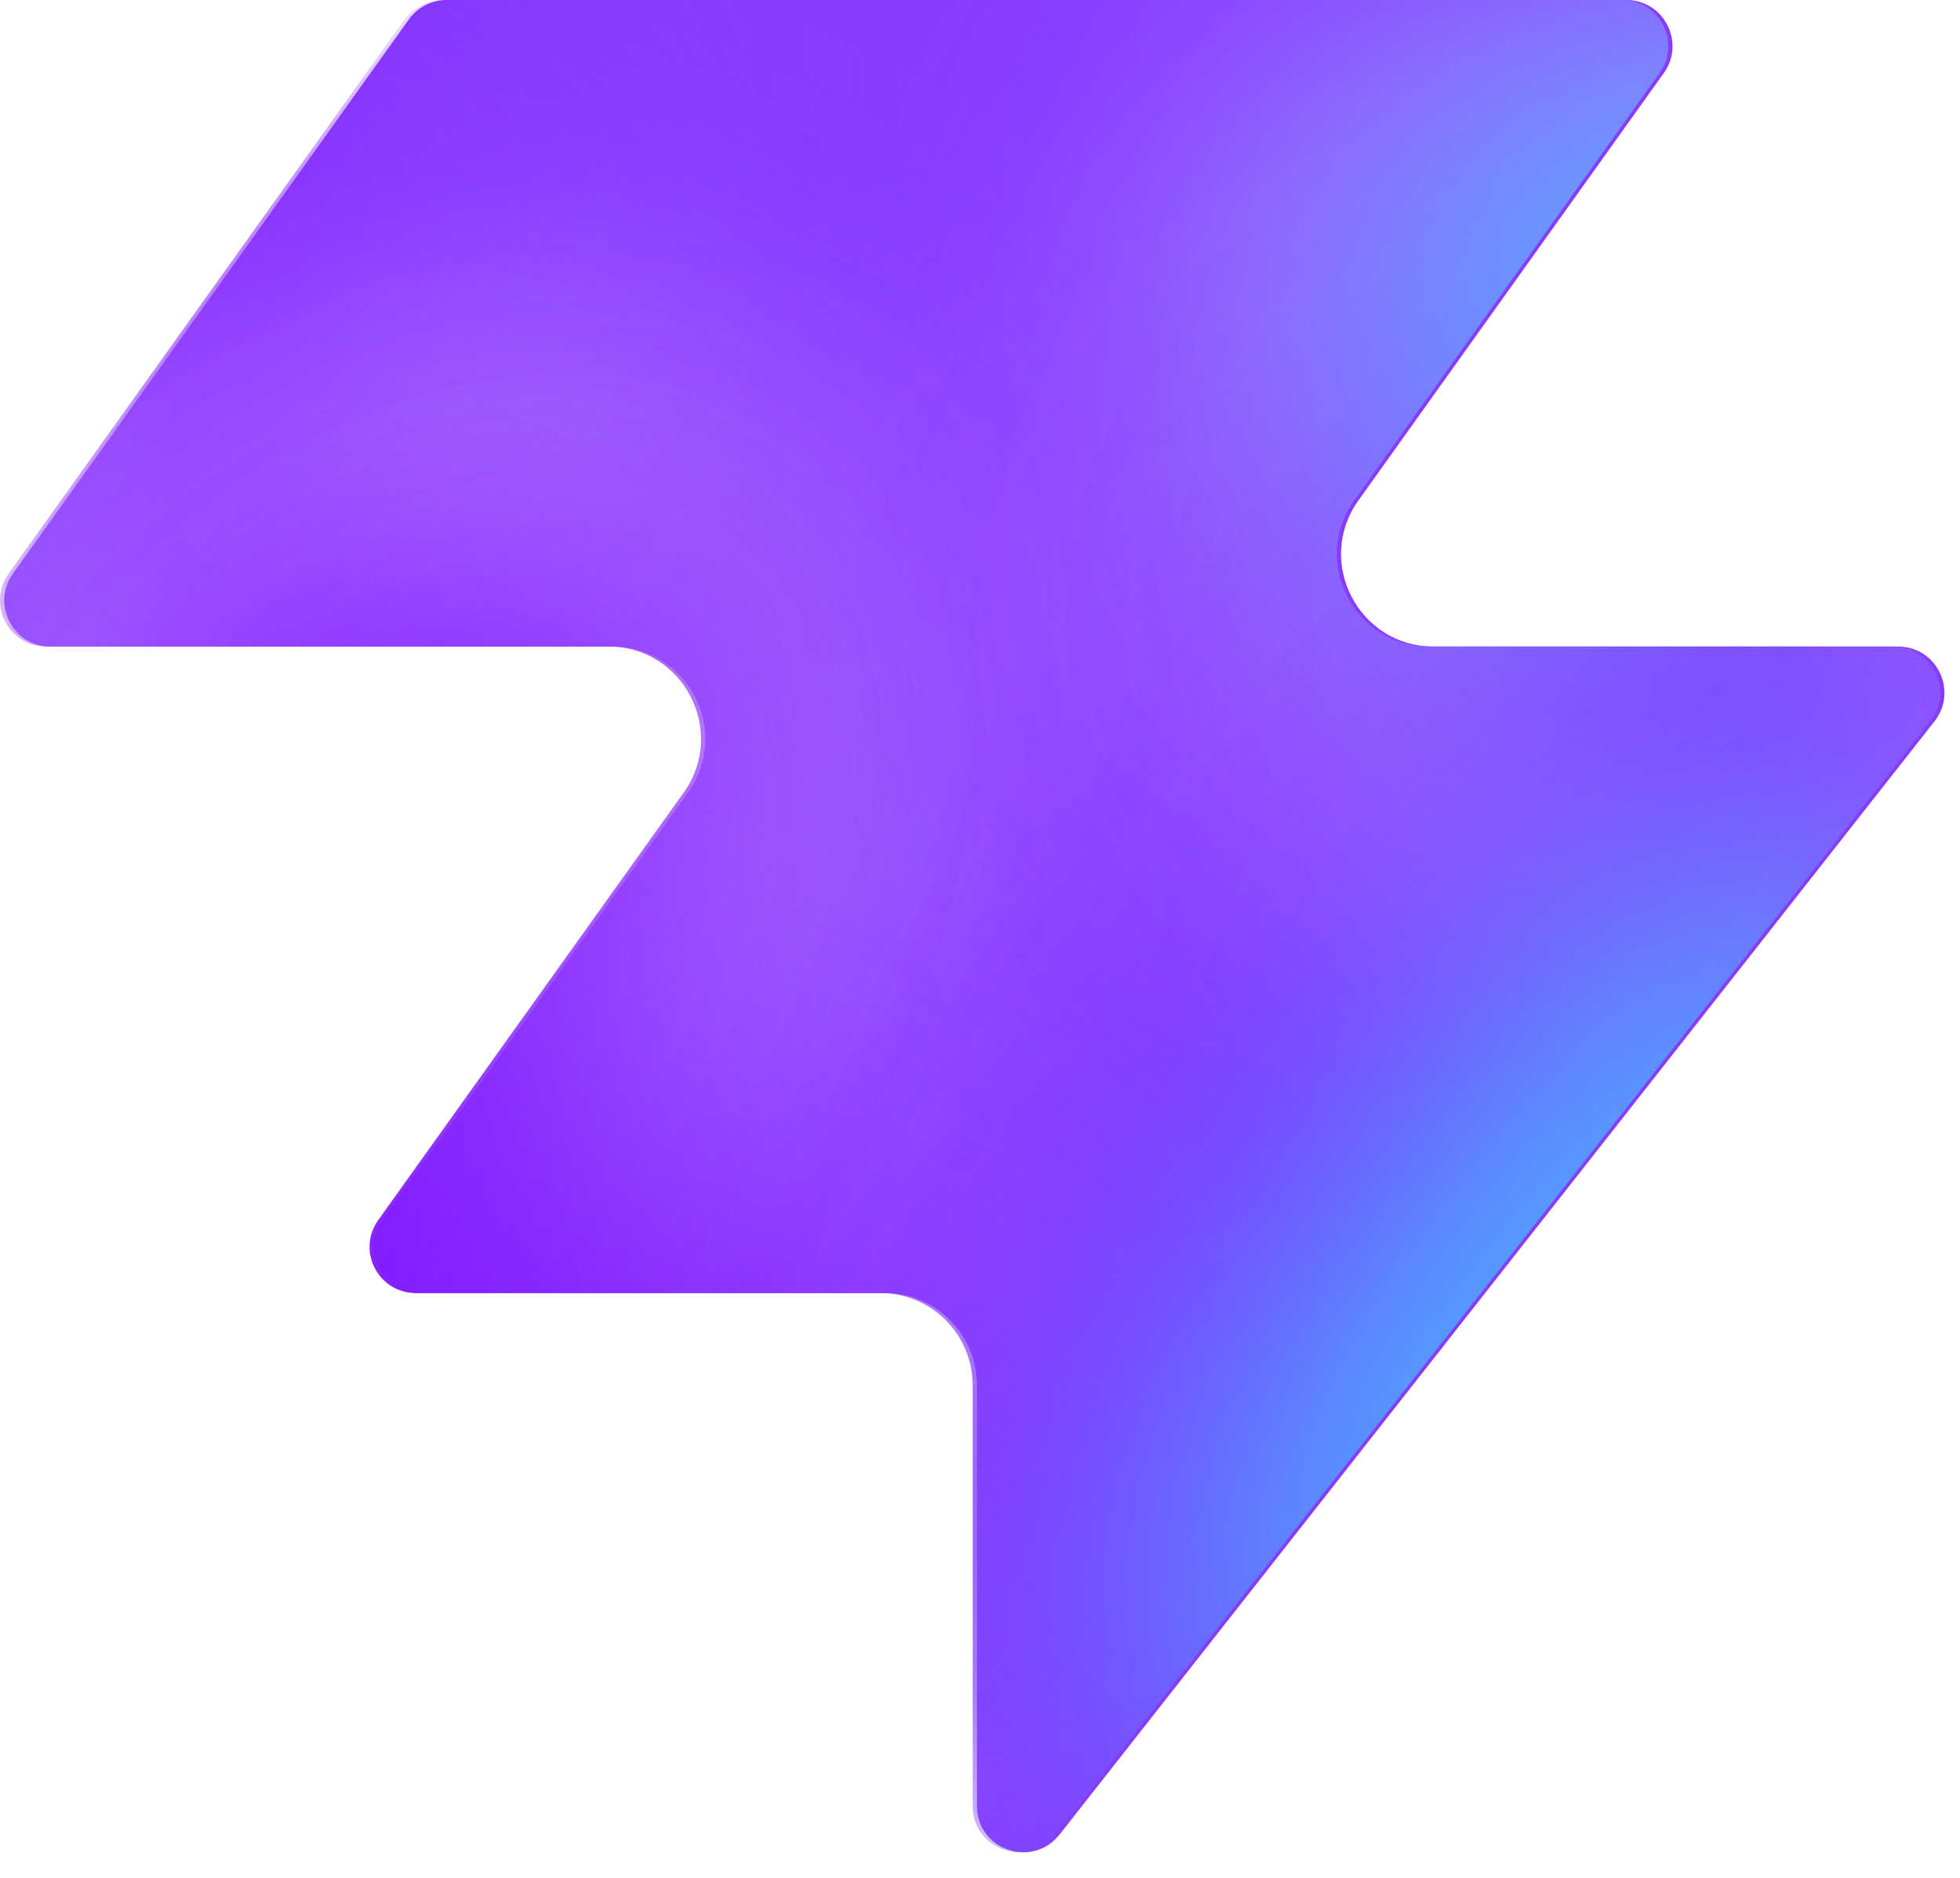
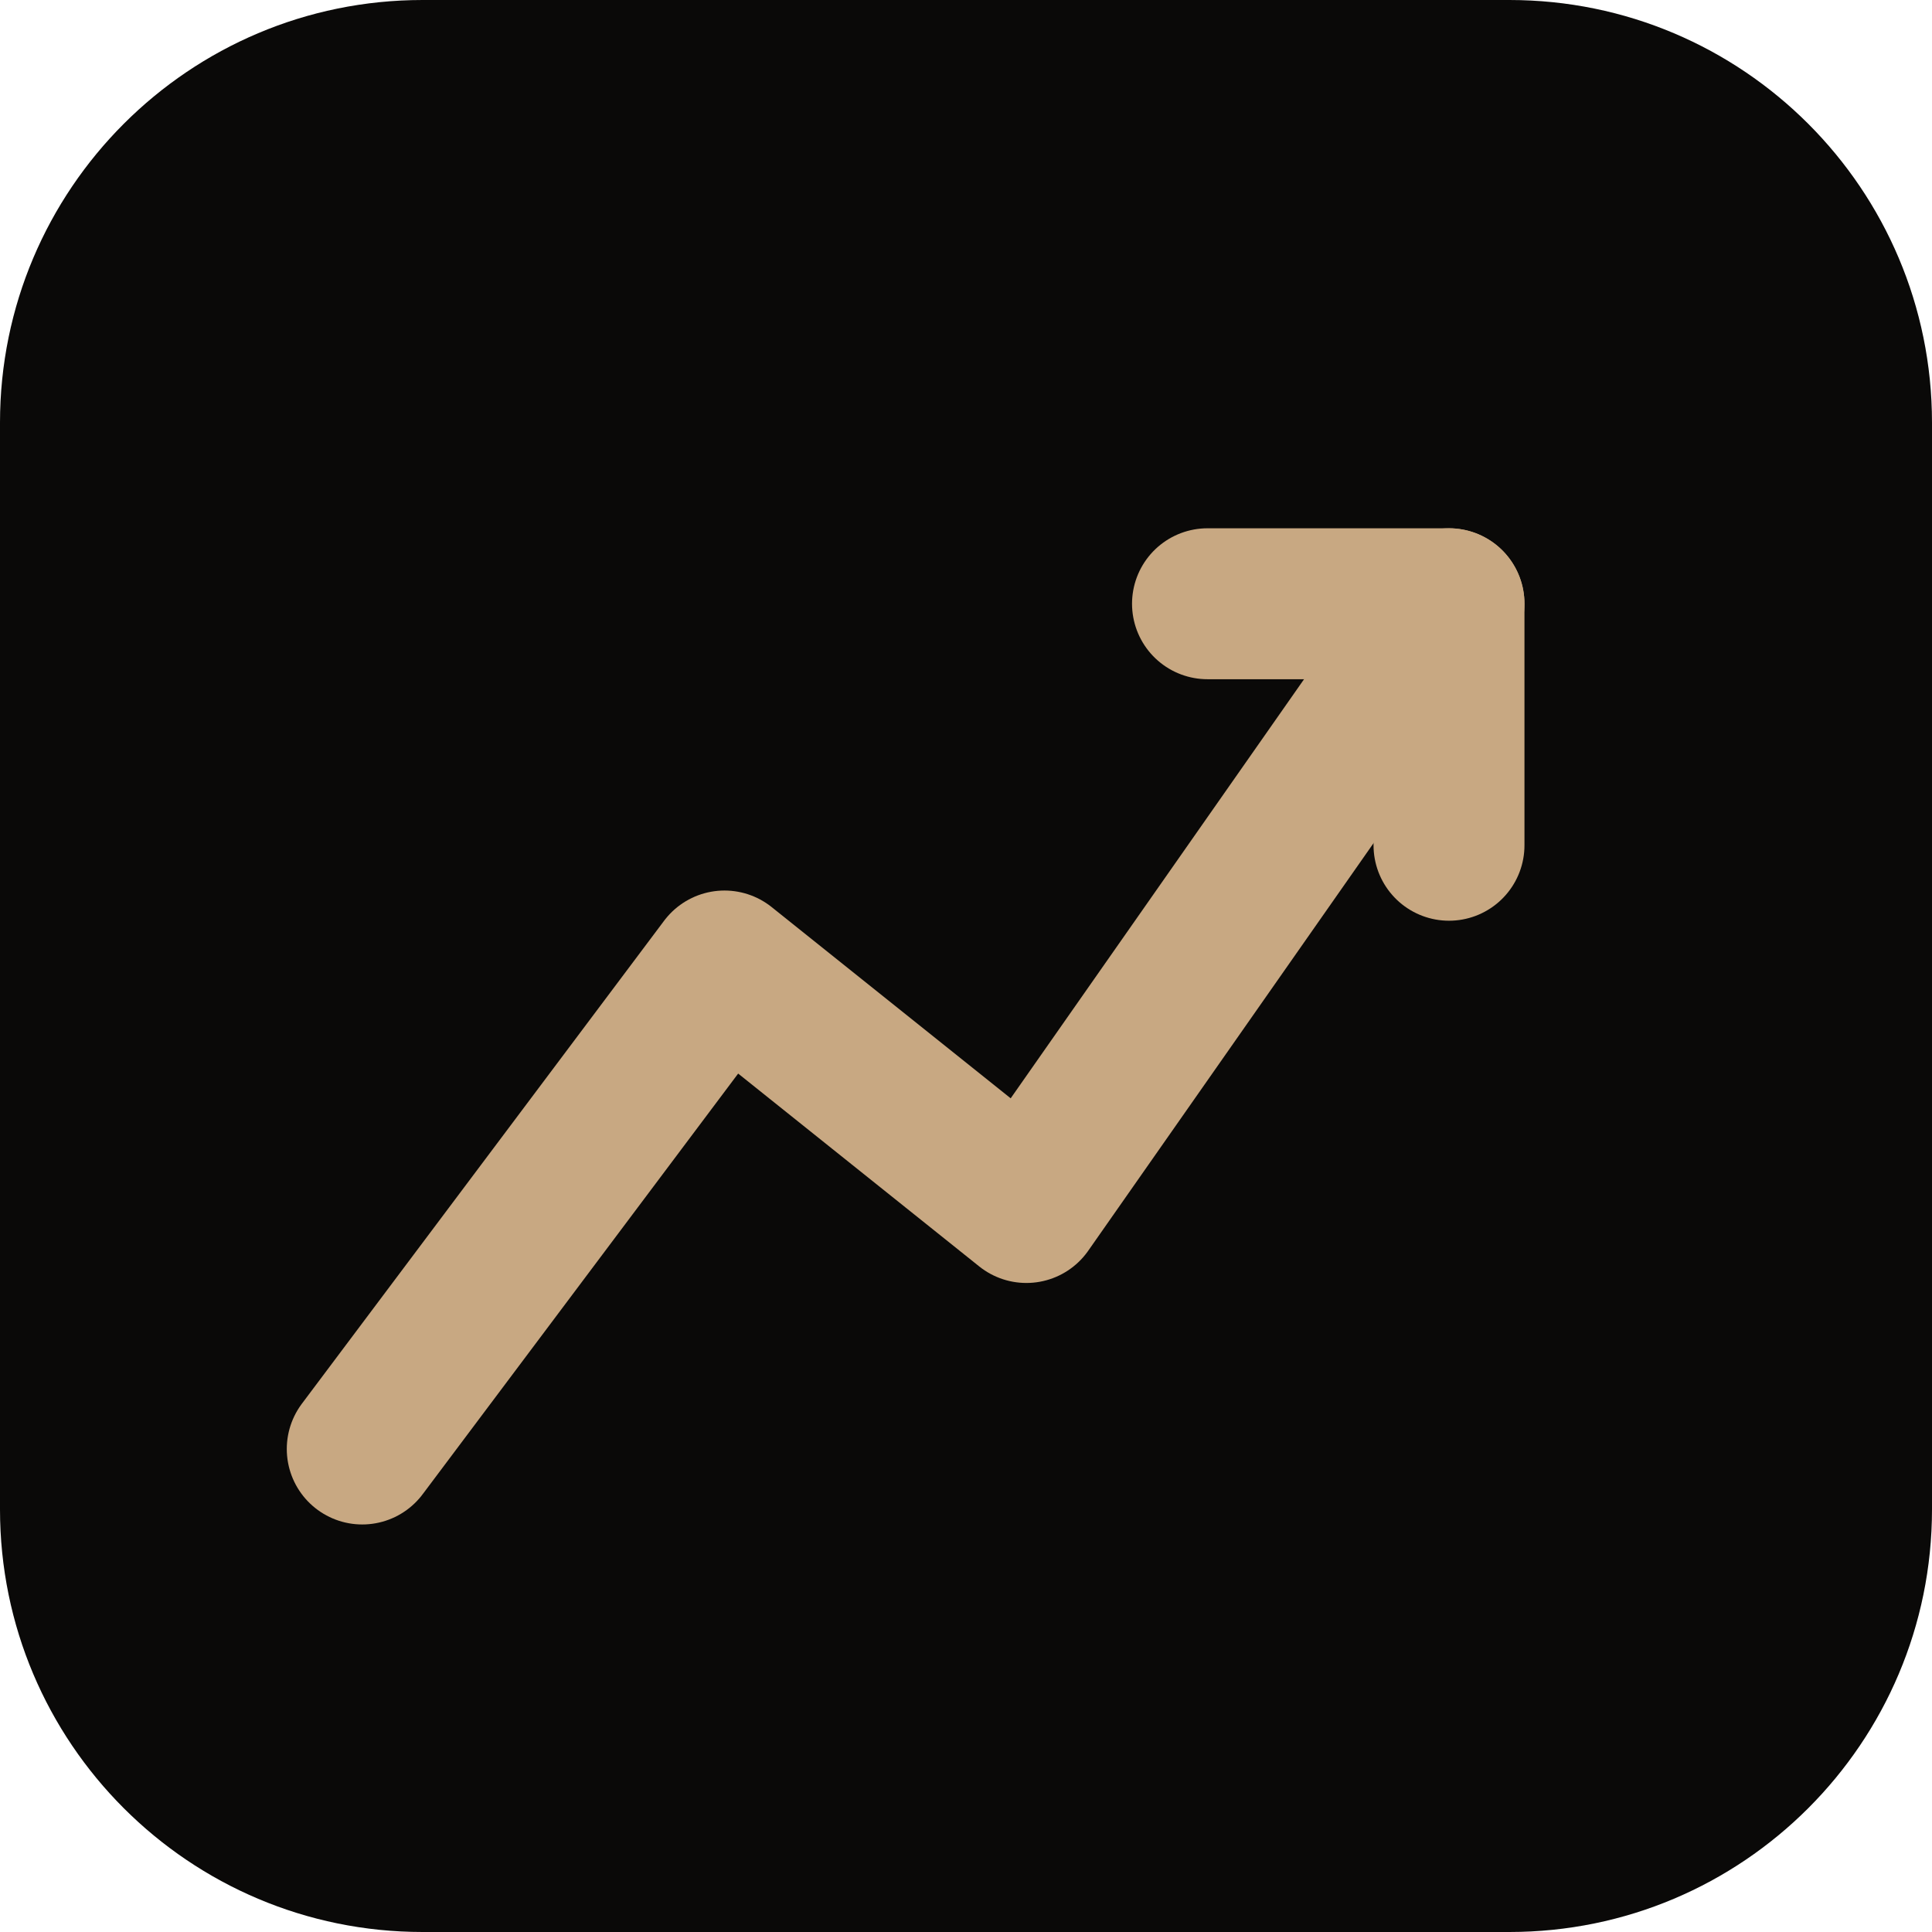
- <svg xmlns="http://www.w3.org/2000/svg" width="48" height="46" fill="none" viewBox="0 0 48 46">
-   <path fill="#863bff" d="M25.946 44.938c-.664.845-2.021.375-2.021-.698V33.937a2.26 2.26 0 0 0-2.262-2.262H10.287c-.92 0-1.456-1.04-.92-1.788l7.48-10.471c1.07-1.497 0-3.578-1.842-3.578H1.237c-.92 0-1.456-1.04-.92-1.788L10.013.474c.214-.297.556-.474.92-.474h28.894c.92 0 1.456 1.04.92 1.788l-7.48 10.471c-1.07 1.498 0 3.579 1.842 3.579h11.377c.943 0 1.473 1.088.89 1.83L25.947 44.94z" style="fill:#863bff;fill:color(display-p3 .525 .23 1);fill-opacity:1" />
-   <mask id="a" width="48" height="46" x="0" y="0" maskUnits="userSpaceOnUse" style="mask-type:alpha">
-     <path fill="#000" d="M25.842 44.938c-.664.844-2.021.375-2.021-.698V33.937a2.26 2.26 0 0 0-2.262-2.262H10.183c-.92 0-1.456-1.04-.92-1.788l7.48-10.471c1.07-1.498 0-3.579-1.842-3.579H1.133c-.92 0-1.456-1.04-.92-1.787L9.91.473c.214-.297.556-.474.92-.474h28.894c.92 0 1.456 1.04.92 1.788l-7.48 10.471c-1.07 1.498 0 3.578 1.842 3.578h11.377c.943 0 1.473 1.088.89 1.832L25.843 44.94z" style="fill:#000;fill-opacity:1" />
-   </mask>
-   <g mask="url(#a)">
-     <g filter="url(#b)">
-       <ellipse cx="5.508" cy="14.704" fill="#ede6ff" rx="5.508" ry="14.704" style="fill:#ede6ff;fill:color(display-p3 .927 .903 1);fill-opacity:1" transform="matrix(.00324 1 1 -.00324 -4.47 31.516)" />
-     </g>
-     <g filter="url(#c)">
-       <ellipse cx="10.399" cy="29.851" fill="#ede6ff" rx="10.399" ry="29.851" style="fill:#ede6ff;fill:color(display-p3 .927 .903 1);fill-opacity:1" transform="matrix(.00324 1 1 -.00324 -39.328 7.883)" />
-     </g>
-     <g filter="url(#d)">
-       <ellipse cx="5.508" cy="30.487" fill="#7e14ff" rx="5.508" ry="30.487" style="fill:#7e14ff;fill:color(display-p3 .492 .077 1);fill-opacity:1" transform="rotate(89.814 -25.913 -14.639)scale(1 -1)" />
-     </g>
-     <g filter="url(#e)">
-       <ellipse cx="5.508" cy="30.599" fill="#7e14ff" rx="5.508" ry="30.599" style="fill:#7e14ff;fill:color(display-p3 .492 .077 1);fill-opacity:1" transform="rotate(89.814 -32.644 -3.334)scale(1 -1)" />
-     </g>
-     <g filter="url(#f)">
-       <ellipse cx="5.508" cy="30.599" fill="#7e14ff" rx="5.508" ry="30.599" style="fill:#7e14ff;fill:color(display-p3 .492 .077 1);fill-opacity:1" transform="matrix(.00324 1 1 -.00324 -34.34 30.47)" />
-     </g>
-     <g filter="url(#g)">
-       <ellipse cx="14.072" cy="22.078" fill="#ede6ff" rx="14.072" ry="22.078" style="fill:#ede6ff;fill:color(display-p3 .927 .903 1);fill-opacity:1" transform="rotate(93.35 24.506 48.493)scale(-1 1)" />
-     </g>
-     <g filter="url(#h)">
-       <ellipse cx="3.47" cy="21.501" fill="#7e14ff" rx="3.47" ry="21.501" style="fill:#7e14ff;fill:color(display-p3 .492 .077 1);fill-opacity:1" transform="rotate(89.009 28.708 47.59)scale(-1 1)" />
-     </g>
-     <g filter="url(#i)">
-       <ellipse cx="3.47" cy="21.501" fill="#7e14ff" rx="3.47" ry="21.501" style="fill:#7e14ff;fill:color(display-p3 .492 .077 1);fill-opacity:1" transform="rotate(89.009 28.708 47.59)scale(-1 1)" />
-     </g>
-     <g filter="url(#j)">
-       <ellipse cx=".387" cy="8.972" fill="#7e14ff" rx="4.407" ry="29.108" style="fill:#7e14ff;fill:color(display-p3 .492 .077 1);fill-opacity:1" transform="rotate(39.51 .387 8.972)" />
-     </g>
-     <g filter="url(#k)">
-       <ellipse cx="47.523" cy="-6.092" fill="#7e14ff" rx="4.407" ry="29.108" style="fill:#7e14ff;fill:color(display-p3 .492 .077 1);fill-opacity:1" transform="rotate(37.892 47.523 -6.092)" />
-     </g>
-     <g filter="url(#l)">
-       <ellipse cx="41.412" cy="6.333" fill="#47bfff" rx="5.971" ry="9.665" style="fill:#47bfff;fill:color(display-p3 .28 .748 1);fill-opacity:1" transform="rotate(37.892 41.412 6.333)" />
-     </g>
-     <g filter="url(#m)">
-       <ellipse cx="-1.879" cy="38.332" fill="#7e14ff" rx="4.407" ry="29.108" style="fill:#7e14ff;fill:color(display-p3 .492 .077 1);fill-opacity:1" transform="rotate(37.892 -1.88 38.332)" />
-     </g>
-     <g filter="url(#n)">
-       <ellipse cx="-1.879" cy="38.332" fill="#7e14ff" rx="4.407" ry="29.108" style="fill:#7e14ff;fill:color(display-p3 .492 .077 1);fill-opacity:1" transform="rotate(37.892 -1.88 38.332)" />
-     </g>
-     <g filter="url(#o)">
-       <ellipse cx="35.651" cy="29.907" fill="#7e14ff" rx="4.407" ry="29.108" style="fill:#7e14ff;fill:color(display-p3 .492 .077 1);fill-opacity:1" transform="rotate(37.892 35.651 29.907)" />
-     </g>
-     <g filter="url(#p)">
-       <ellipse cx="38.418" cy="32.4" fill="#47bfff" rx="5.971" ry="15.297" style="fill:#47bfff;fill:color(display-p3 .28 .748 1);fill-opacity:1" transform="rotate(37.892 38.418 32.4)" />
-     </g>
-   </g>
-   <defs>
-     <filter id="b" width="60.045" height="41.654" x="-19.77" y="16.149" color-interpolation-filters="sRGB" filterUnits="userSpaceOnUse">
-       <feFlood flood-opacity="0" result="BackgroundImageFix" />
-       <feBlend in="SourceGraphic" in2="BackgroundImageFix" result="shape" />
-       <feGaussianBlur result="effect1_foregroundBlur_2002_17158" stdDeviation="7.659" />
-     </filter>
-     <filter id="c" width="90.34" height="51.437" x="-54.613" y="-7.533" color-interpolation-filters="sRGB" filterUnits="userSpaceOnUse">
-       <feFlood flood-opacity="0" result="BackgroundImageFix" />
-       <feBlend in="SourceGraphic" in2="BackgroundImageFix" result="shape" />
-       <feGaussianBlur result="effect1_foregroundBlur_2002_17158" stdDeviation="7.659" />
-     </filter>
-     <filter id="d" width="79.355" height="29.4" x="-49.64" y="2.03" color-interpolation-filters="sRGB" filterUnits="userSpaceOnUse">
-       <feFlood flood-opacity="0" result="BackgroundImageFix" />
-       <feBlend in="SourceGraphic" in2="BackgroundImageFix" result="shape" />
-       <feGaussianBlur result="effect1_foregroundBlur_2002_17158" stdDeviation="4.596" />
-     </filter>
-     <filter id="e" width="79.579" height="29.4" x="-45.045" y="20.029" color-interpolation-filters="sRGB" filterUnits="userSpaceOnUse">
-       <feFlood flood-opacity="0" result="BackgroundImageFix" />
-       <feBlend in="SourceGraphic" in2="BackgroundImageFix" result="shape" />
-       <feGaussianBlur result="effect1_foregroundBlur_2002_17158" stdDeviation="4.596" />
-     </filter>
-     <filter id="f" width="79.579" height="29.4" x="-43.513" y="21.178" color-interpolation-filters="sRGB" filterUnits="userSpaceOnUse">
-       <feFlood flood-opacity="0" result="BackgroundImageFix" />
-       <feBlend in="SourceGraphic" in2="BackgroundImageFix" result="shape" />
-       <feGaussianBlur result="effect1_foregroundBlur_2002_17158" stdDeviation="4.596" />
-     </filter>
-     <filter id="g" width="74.749" height="58.852" x="15.756" y="-17.901" color-interpolation-filters="sRGB" filterUnits="userSpaceOnUse">
-       <feFlood flood-opacity="0" result="BackgroundImageFix" />
-       <feBlend in="SourceGraphic" in2="BackgroundImageFix" result="shape" />
-       <feGaussianBlur result="effect1_foregroundBlur_2002_17158" stdDeviation="7.659" />
-     </filter>
-     <filter id="h" width="61.377" height="25.362" x="23.548" y="2.284" color-interpolation-filters="sRGB" filterUnits="userSpaceOnUse">
-       <feFlood flood-opacity="0" result="BackgroundImageFix" />
-       <feBlend in="SourceGraphic" in2="BackgroundImageFix" result="shape" />
-       <feGaussianBlur result="effect1_foregroundBlur_2002_17158" stdDeviation="4.596" />
-     </filter>
-     <filter id="i" width="61.377" height="25.362" x="23.548" y="2.284" color-interpolation-filters="sRGB" filterUnits="userSpaceOnUse">
-       <feFlood flood-opacity="0" result="BackgroundImageFix" />
-       <feBlend in="SourceGraphic" in2="BackgroundImageFix" result="shape" />
-       <feGaussianBlur result="effect1_foregroundBlur_2002_17158" stdDeviation="4.596" />
-     </filter>
-     <filter id="j" width="56.045" height="63.649" x="-27.636" y="-22.853" color-interpolation-filters="sRGB" filterUnits="userSpaceOnUse">
-       <feFlood flood-opacity="0" result="BackgroundImageFix" />
-       <feBlend in="SourceGraphic" in2="BackgroundImageFix" result="shape" />
-       <feGaussianBlur result="effect1_foregroundBlur_2002_17158" stdDeviation="4.596" />
-     </filter>
-     <filter id="k" width="54.814" height="64.646" x="20.116" y="-38.415" color-interpolation-filters="sRGB" filterUnits="userSpaceOnUse">
-       <feFlood flood-opacity="0" result="BackgroundImageFix" />
-       <feBlend in="SourceGraphic" in2="BackgroundImageFix" result="shape" />
-       <feGaussianBlur result="effect1_foregroundBlur_2002_17158" stdDeviation="4.596" />
-     </filter>
-     <filter id="l" width="33.541" height="35.313" x="24.641" y="-11.323" color-interpolation-filters="sRGB" filterUnits="userSpaceOnUse">
-       <feFlood flood-opacity="0" result="BackgroundImageFix" />
-       <feBlend in="SourceGraphic" in2="BackgroundImageFix" result="shape" />
-       <feGaussianBlur result="effect1_foregroundBlur_2002_17158" stdDeviation="4.596" />
-     </filter>
-     <filter id="m" width="54.814" height="64.646" x="-29.286" y="6.009" color-interpolation-filters="sRGB" filterUnits="userSpaceOnUse">
-       <feFlood flood-opacity="0" result="BackgroundImageFix" />
-       <feBlend in="SourceGraphic" in2="BackgroundImageFix" result="shape" />
-       <feGaussianBlur result="effect1_foregroundBlur_2002_17158" stdDeviation="4.596" />
-     </filter>
-     <filter id="n" width="54.814" height="64.646" x="-29.286" y="6.009" color-interpolation-filters="sRGB" filterUnits="userSpaceOnUse">
-       <feFlood flood-opacity="0" result="BackgroundImageFix" />
-       <feBlend in="SourceGraphic" in2="BackgroundImageFix" result="shape" />
-       <feGaussianBlur result="effect1_foregroundBlur_2002_17158" stdDeviation="4.596" />
-     </filter>
-     <filter id="o" width="54.814" height="64.646" x="8.244" y="-2.416" color-interpolation-filters="sRGB" filterUnits="userSpaceOnUse">
-       <feFlood flood-opacity="0" result="BackgroundImageFix" />
-       <feBlend in="SourceGraphic" in2="BackgroundImageFix" result="shape" />
-       <feGaussianBlur result="effect1_foregroundBlur_2002_17158" stdDeviation="4.596" />
-     </filter>
-     <filter id="p" width="39.409" height="43.623" x="18.713" y="10.588" color-interpolation-filters="sRGB" filterUnits="userSpaceOnUse">
-       <feFlood flood-opacity="0" result="BackgroundImageFix" />
-       <feBlend in="SourceGraphic" in2="BackgroundImageFix" result="shape" />
-       <feGaussianBlur result="effect1_foregroundBlur_2002_17158" stdDeviation="4.596" />
-     </filter>
-   </defs>
+ <svg xmlns="http://www.w3.org/2000/svg" viewBox="0 0 32 32">
+   <rect width="32" height="32" rx="7" fill="#0a0908" />
+   <polyline points="6,24 12,16 17,20 24,10" fill="none" stroke="#c8a882" stroke-width="2.5" stroke-linecap="round" stroke-linejoin="round" />
+   <polyline points="20,10 24,10 24,14" fill="none" stroke="#c8a882" stroke-width="2.5" stroke-linecap="round" stroke-linejoin="round" />
</svg>
